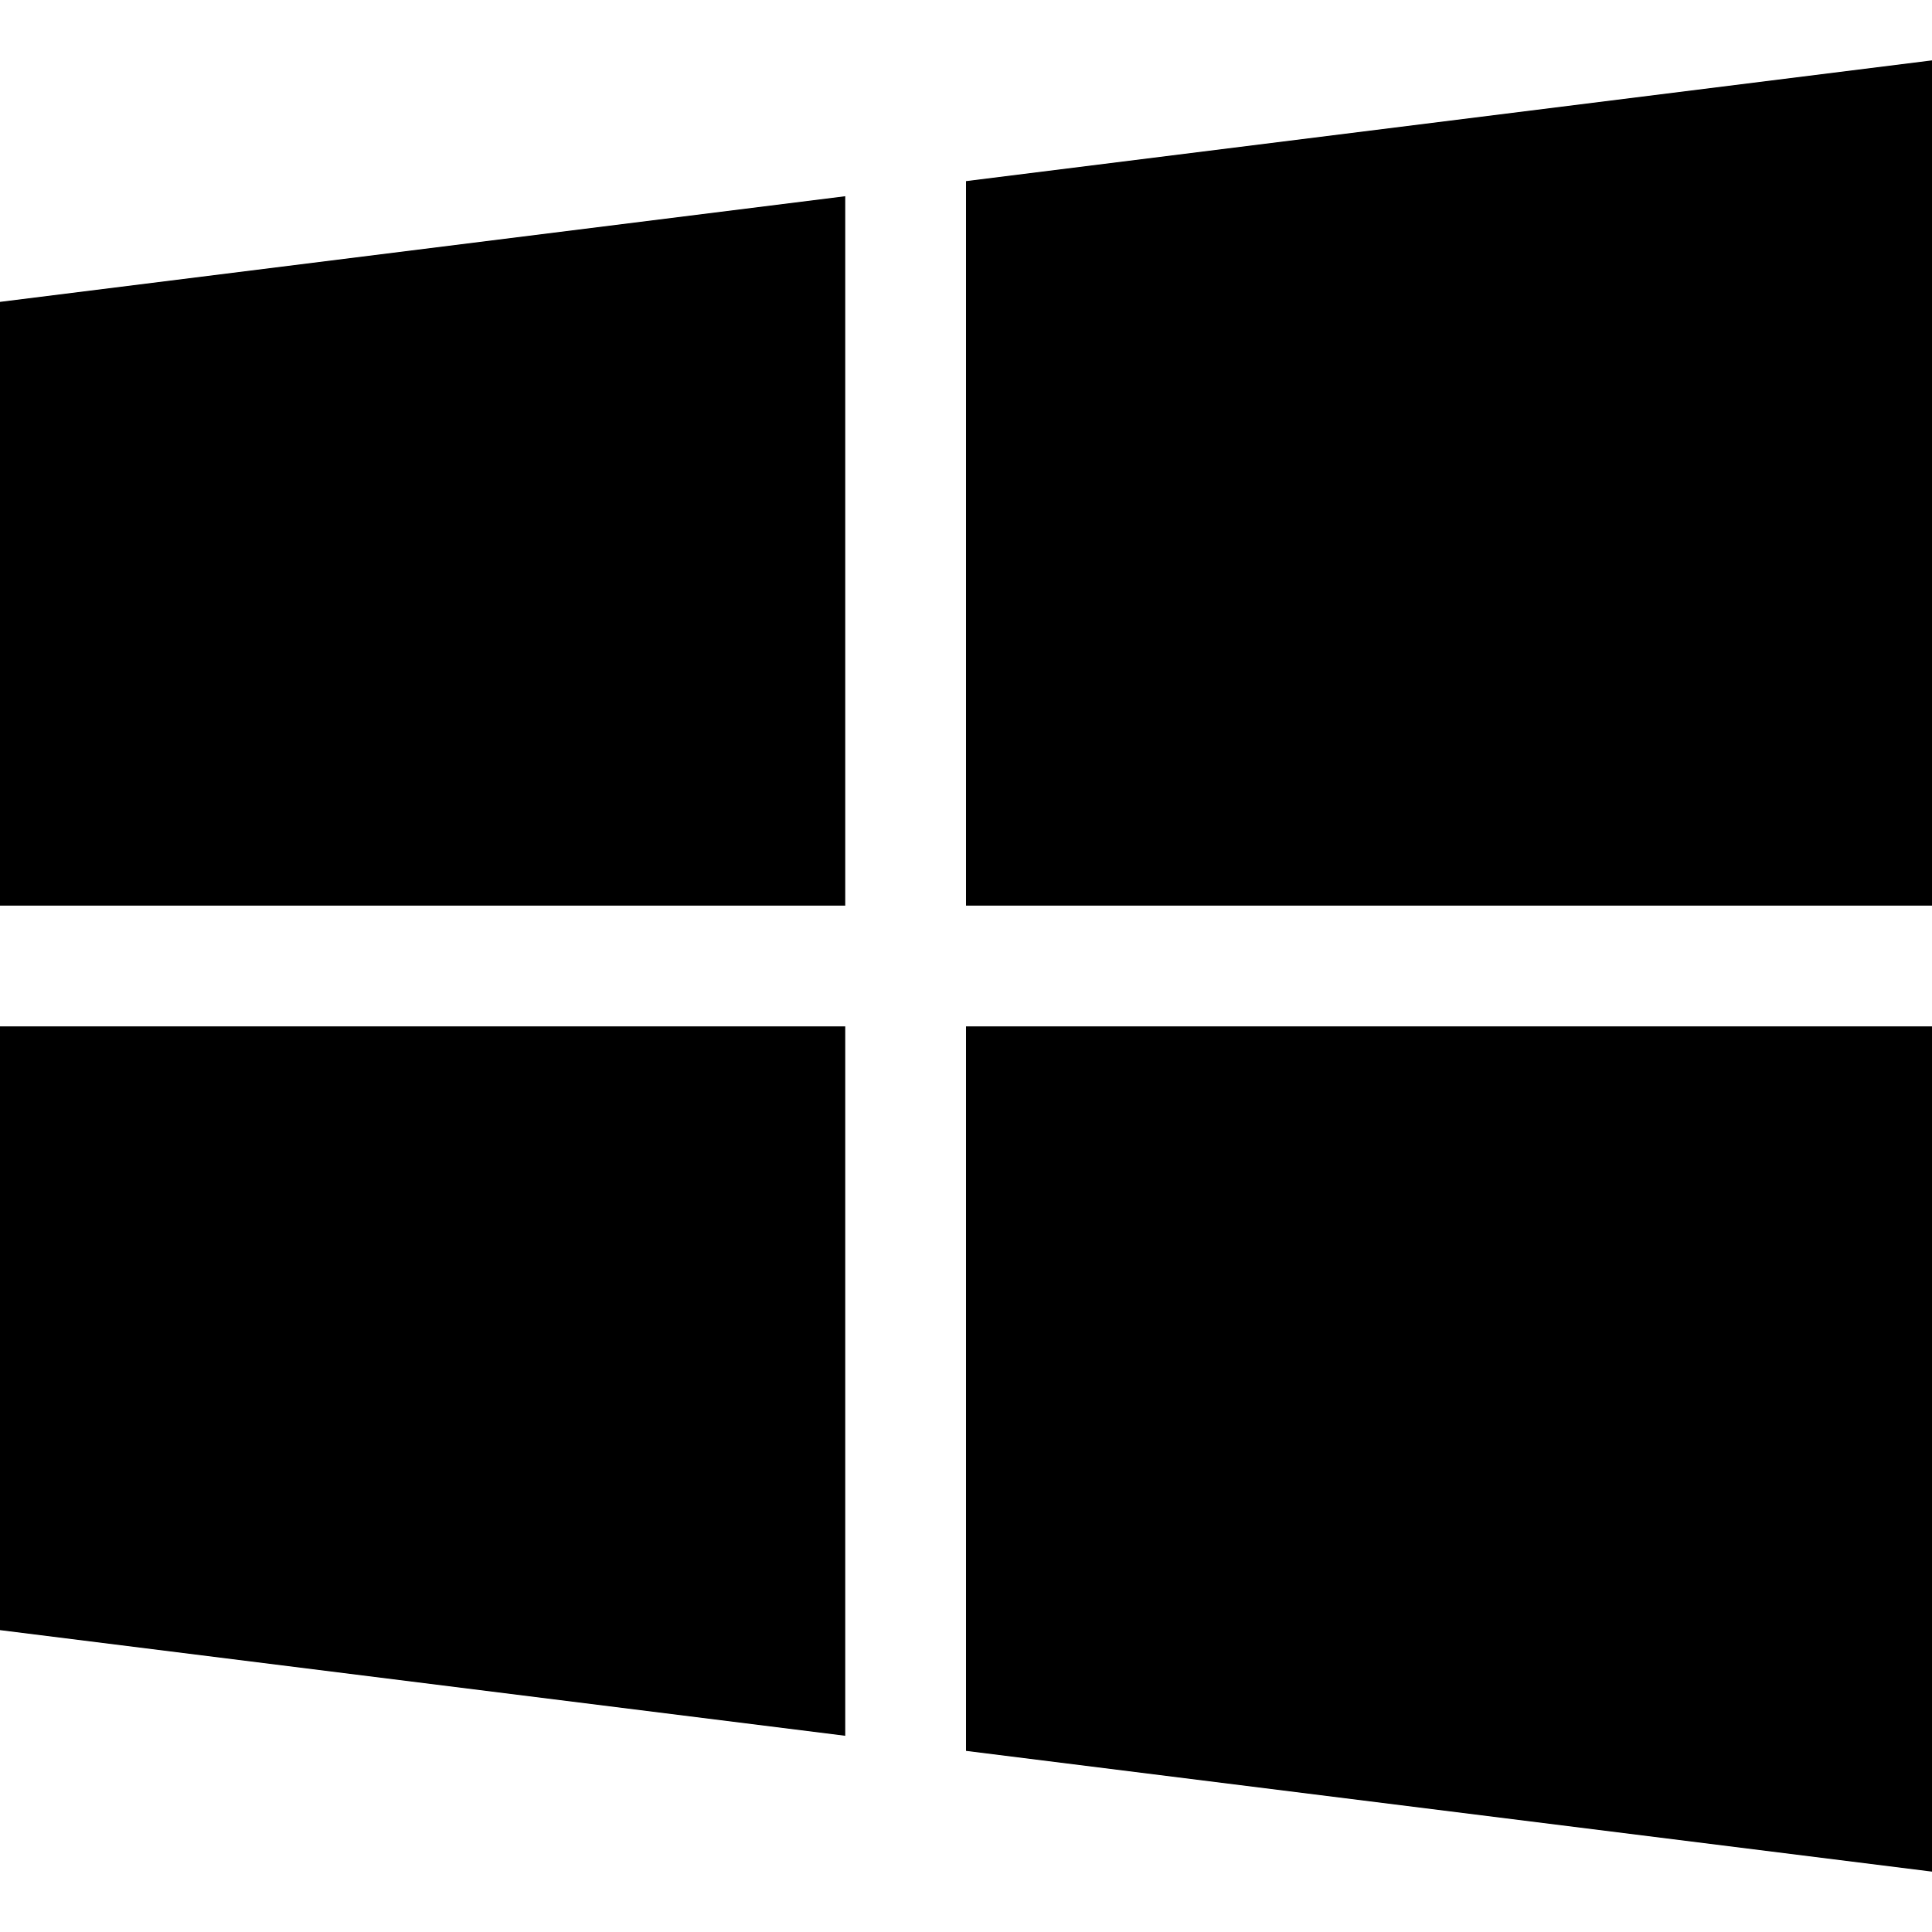
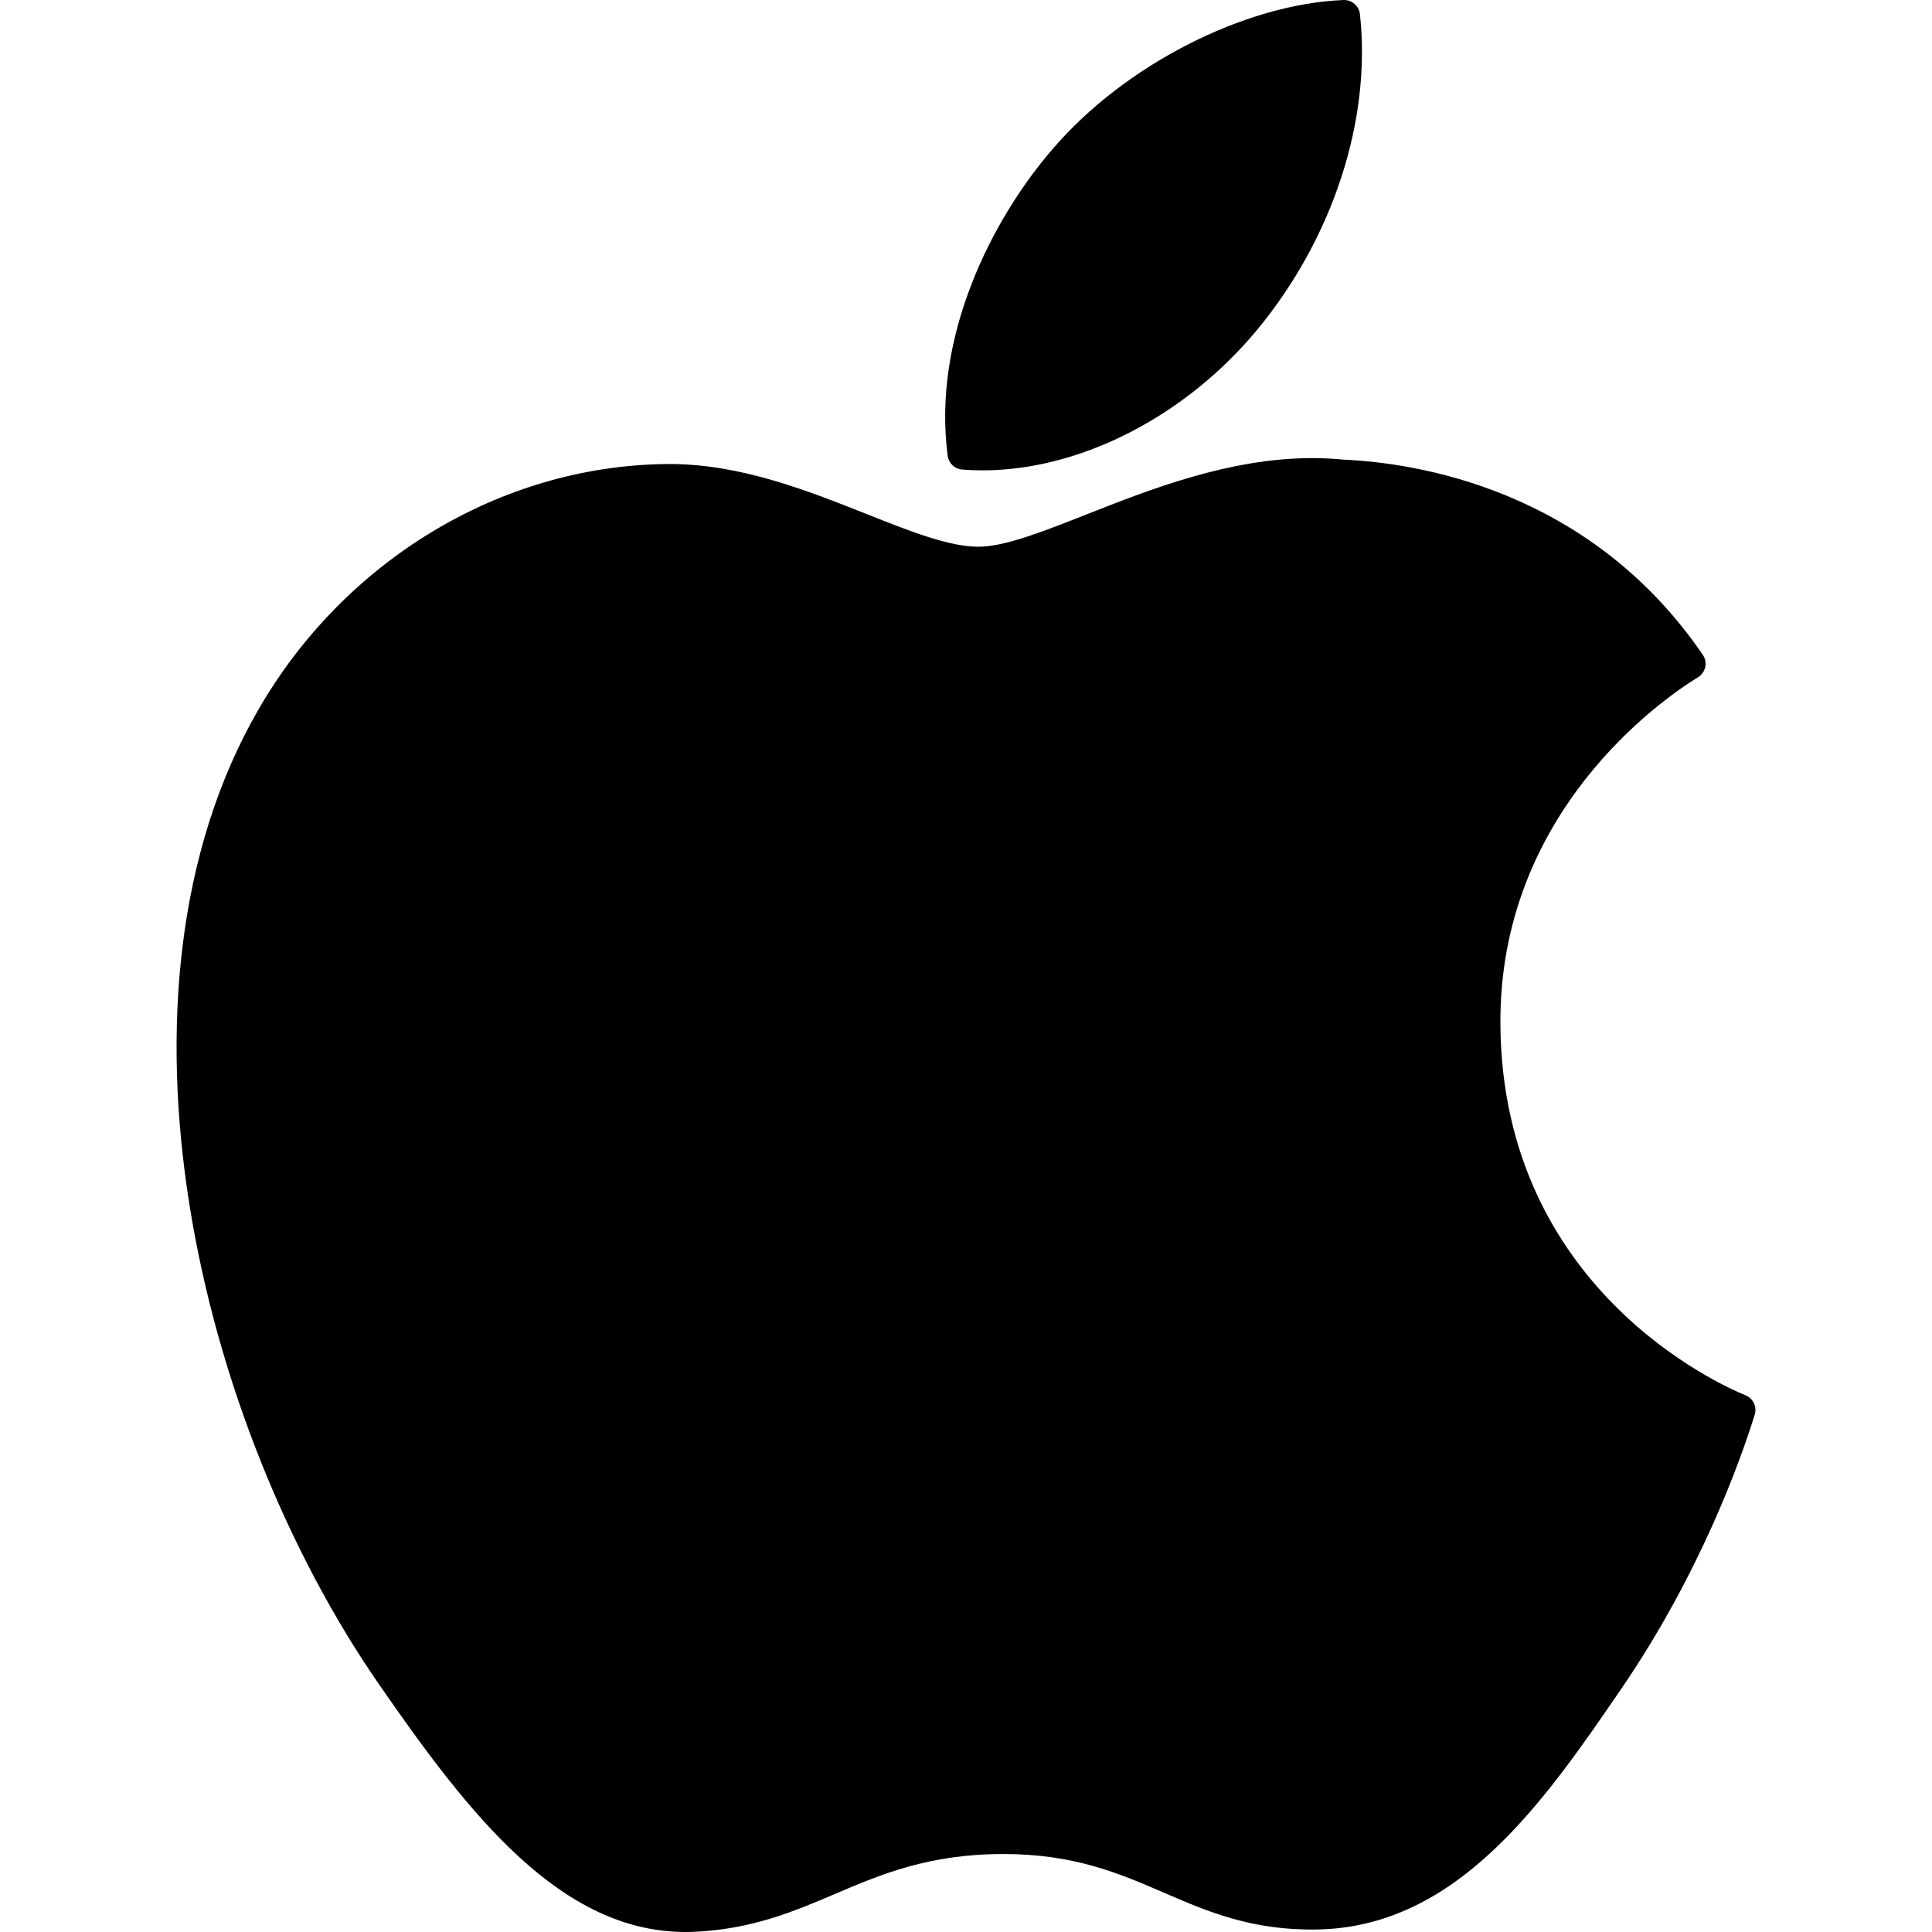
- <svg xmlns="http://www.w3.org/2000/svg" version="1.1" id="Capa_1" x="0px" y="0px" viewBox="0 0 512 512" style="enable-background:new 0 0 512 512;" xml:space="preserve">
-   <g>
-     <g>
-       <polygon points="0,80 0,240 224,240 224,52   " />
-     </g>
-   </g>
-   <g>
-     <g>
-       <polygon points="256,48 256,240 512,240 512,16   " />
-     </g>
-   </g>
-   <g>
-     <g>
-       <polygon points="256,272 256,464 512,496 512,272   " />
-     </g>
-   </g>
-   <g>
-     <g>
-       <polygon points="0,272 0,432 224,460 224,272   " />
-     </g>
+ <svg xmlns="http://www.w3.org/2000/svg" version="1.1" id="Layer_1" x="0px" y="0px" viewBox="0 0 305 305" style="enable-background:new 0 0 305 305;" xml:space="preserve">
+   <g id="XMLID_228_">
+     <path id="XMLID_229_" d="M40.738,112.119c-25.785,44.745-9.393,112.648,19.121,153.82C74.092,286.523,88.502,305,108.239,305   c0.372,0,0.745-0.007,1.127-0.022c9.273-0.37,15.974-3.225,22.453-5.984c7.274-3.1,14.797-6.305,26.597-6.305   c11.226,0,18.39,3.101,25.318,6.099c6.828,2.954,13.861,6.01,24.253,5.815c22.232-0.414,35.882-20.352,47.925-37.941   c12.567-18.365,18.871-36.196,20.998-43.01l0.086-0.271c0.405-1.211-0.167-2.533-1.328-3.066c-0.032-0.015-0.15-0.064-0.183-0.078   c-3.915-1.601-38.257-16.836-38.618-58.36c-0.335-33.736,25.763-51.601,30.997-54.839l0.244-0.152   c0.567-0.365,0.962-0.944,1.096-1.606c0.134-0.661-0.006-1.349-0.386-1.905c-18.014-26.362-45.624-30.335-56.74-30.813   c-1.613-0.161-3.278-0.242-4.95-0.242c-13.056,0-25.563,4.931-35.611,8.893c-6.936,2.735-12.927,5.097-17.059,5.097   c-4.643,0-10.668-2.391-17.645-5.159c-9.33-3.703-19.905-7.899-31.1-7.899c-0.267,0-0.53,0.003-0.789,0.008   C78.894,73.643,54.298,88.535,40.738,112.119z" />
+     <path id="XMLID_230_" d="M212.101,0.002c-15.763,0.642-34.672,10.345-45.974,23.583c-9.605,11.127-18.988,29.679-16.516,48.379   c0.155,1.17,1.107,2.073,2.284,2.164c1.064,0.083,2.15,0.125,3.232,0.126c15.413,0,32.04-8.527,43.395-22.257   c11.951-14.498,17.994-33.104,16.166-49.77C214.544,0.921,213.395-0.049,212.101,0.002z" />
  </g>
  <g>
</g>
  <g>
</g>
  <g>
</g>
  <g>
</g>
  <g>
</g>
  <g>
</g>
  <g>
</g>
  <g>
</g>
  <g>
</g>
  <g>
</g>
  <g>
</g>
  <g>
</g>
  <g>
</g>
  <g>
</g>
  <g>
</g>
</svg>
